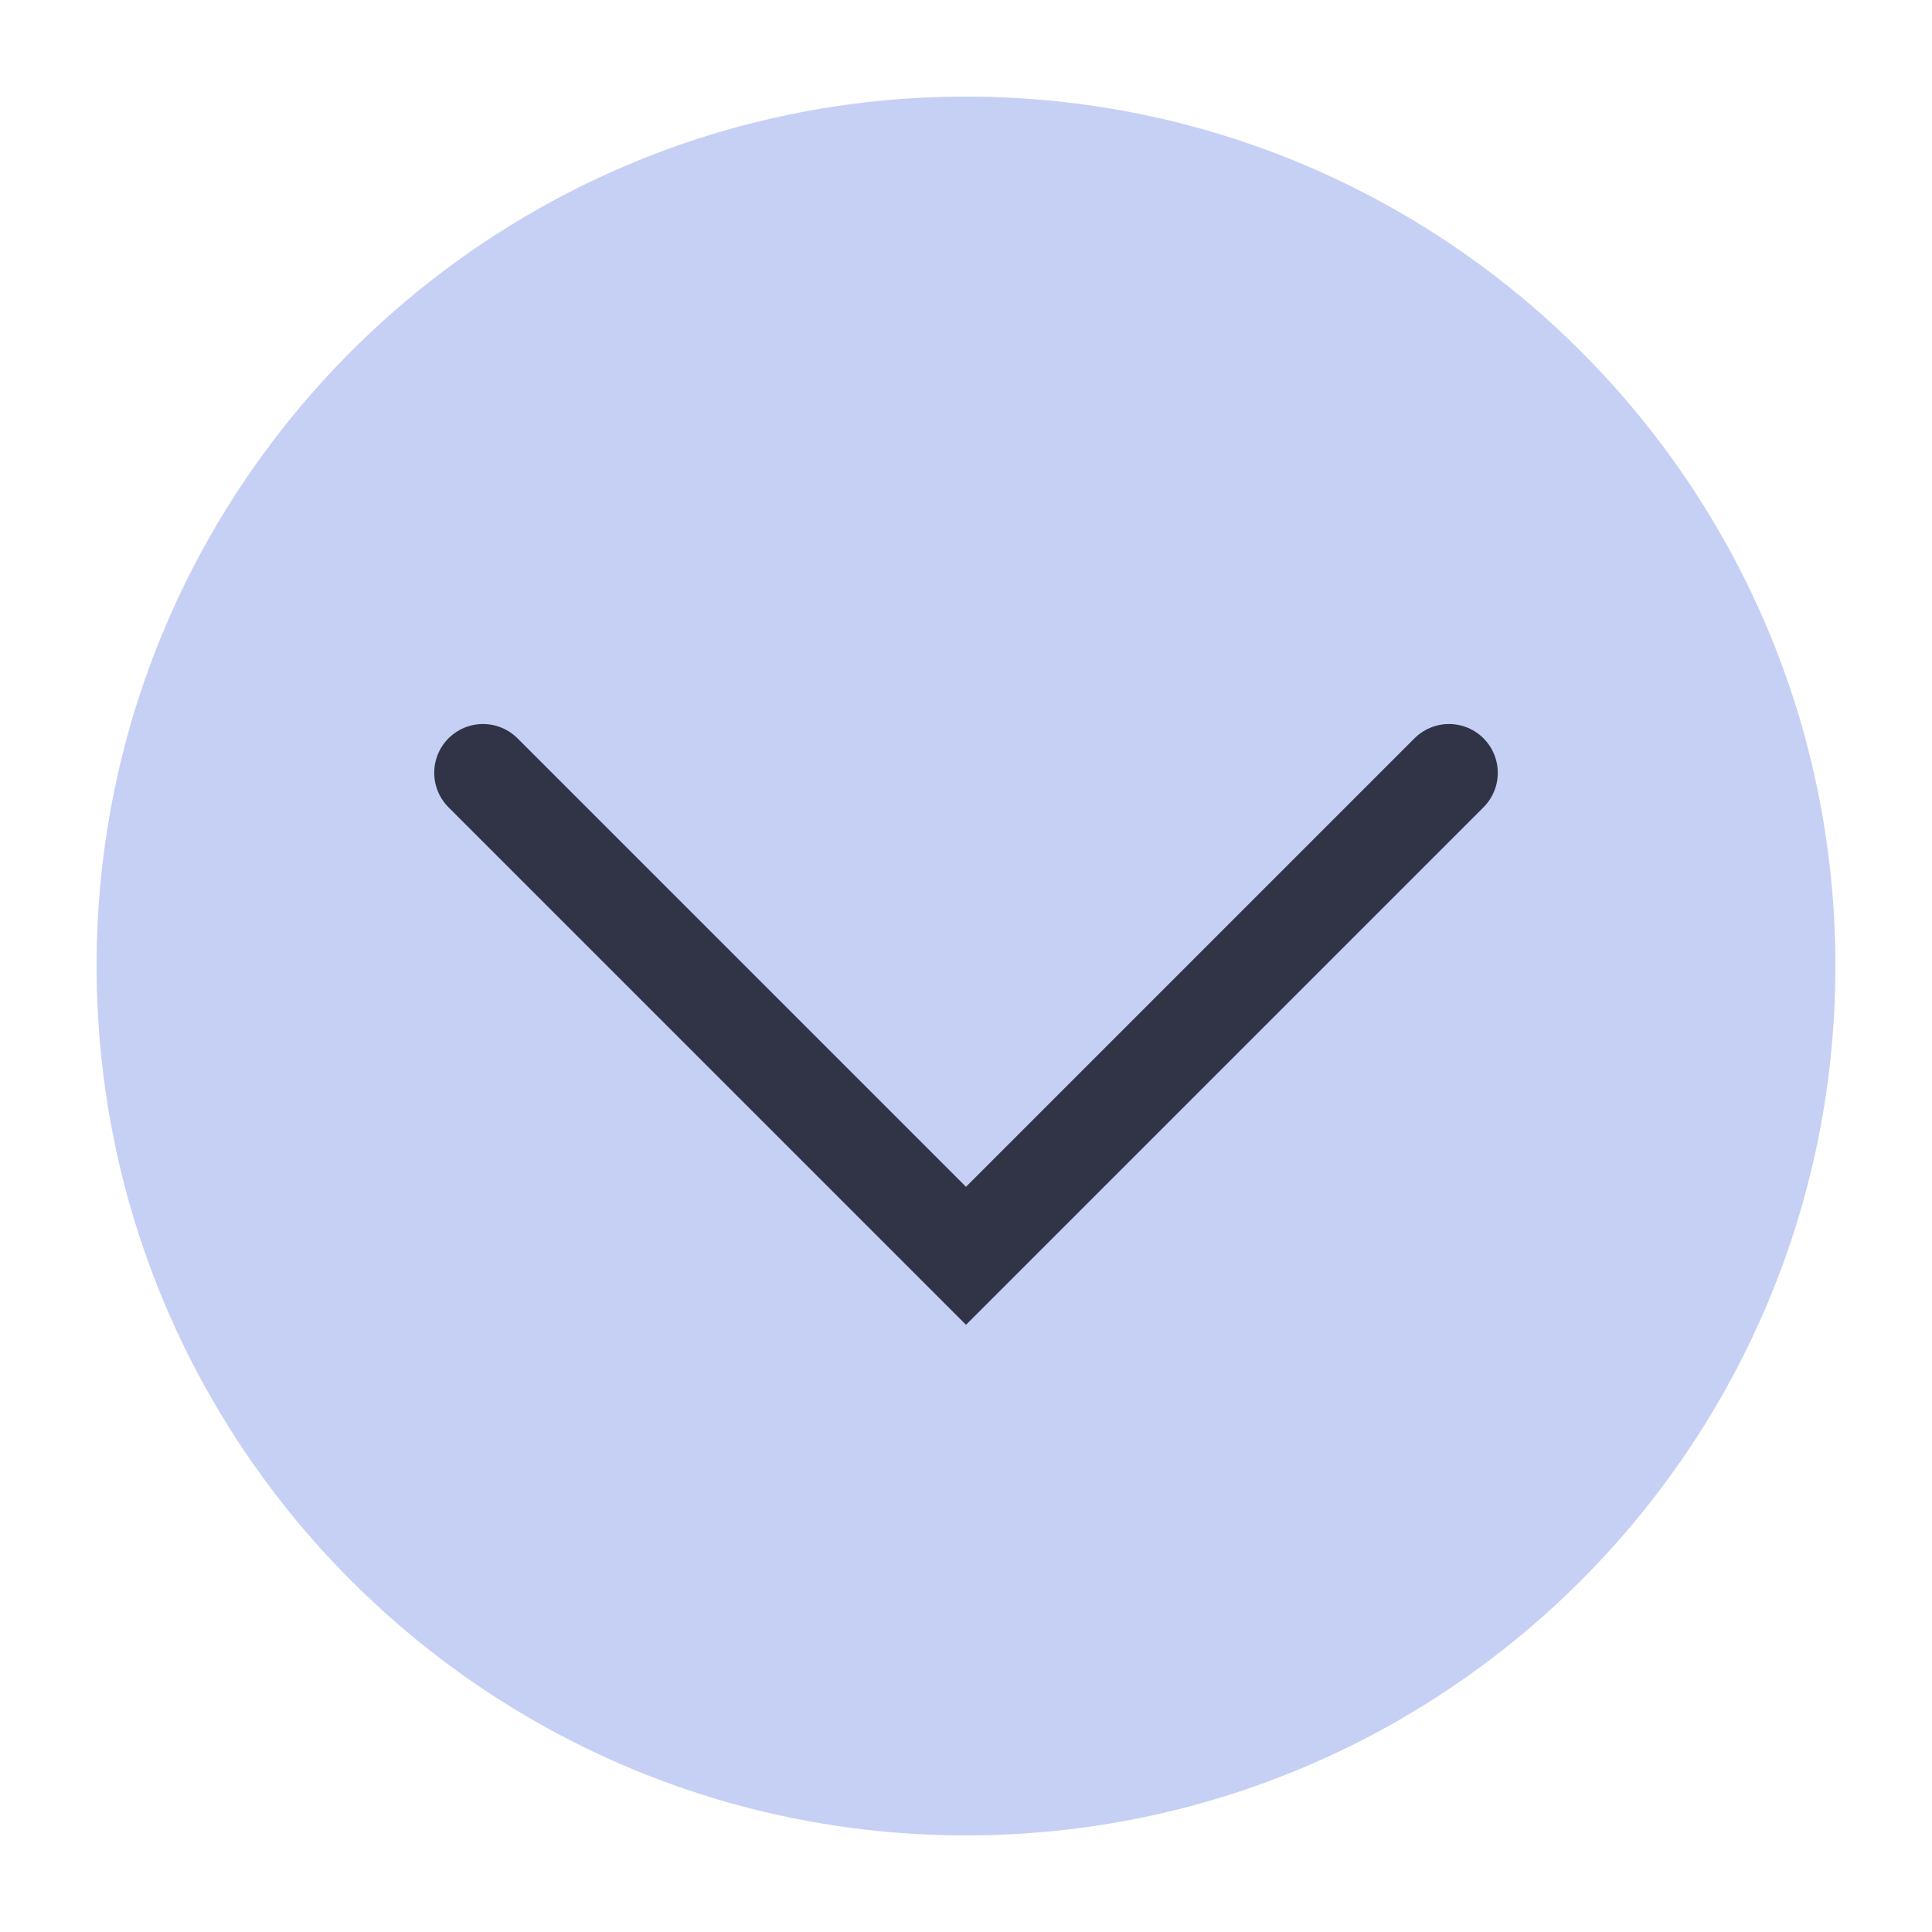
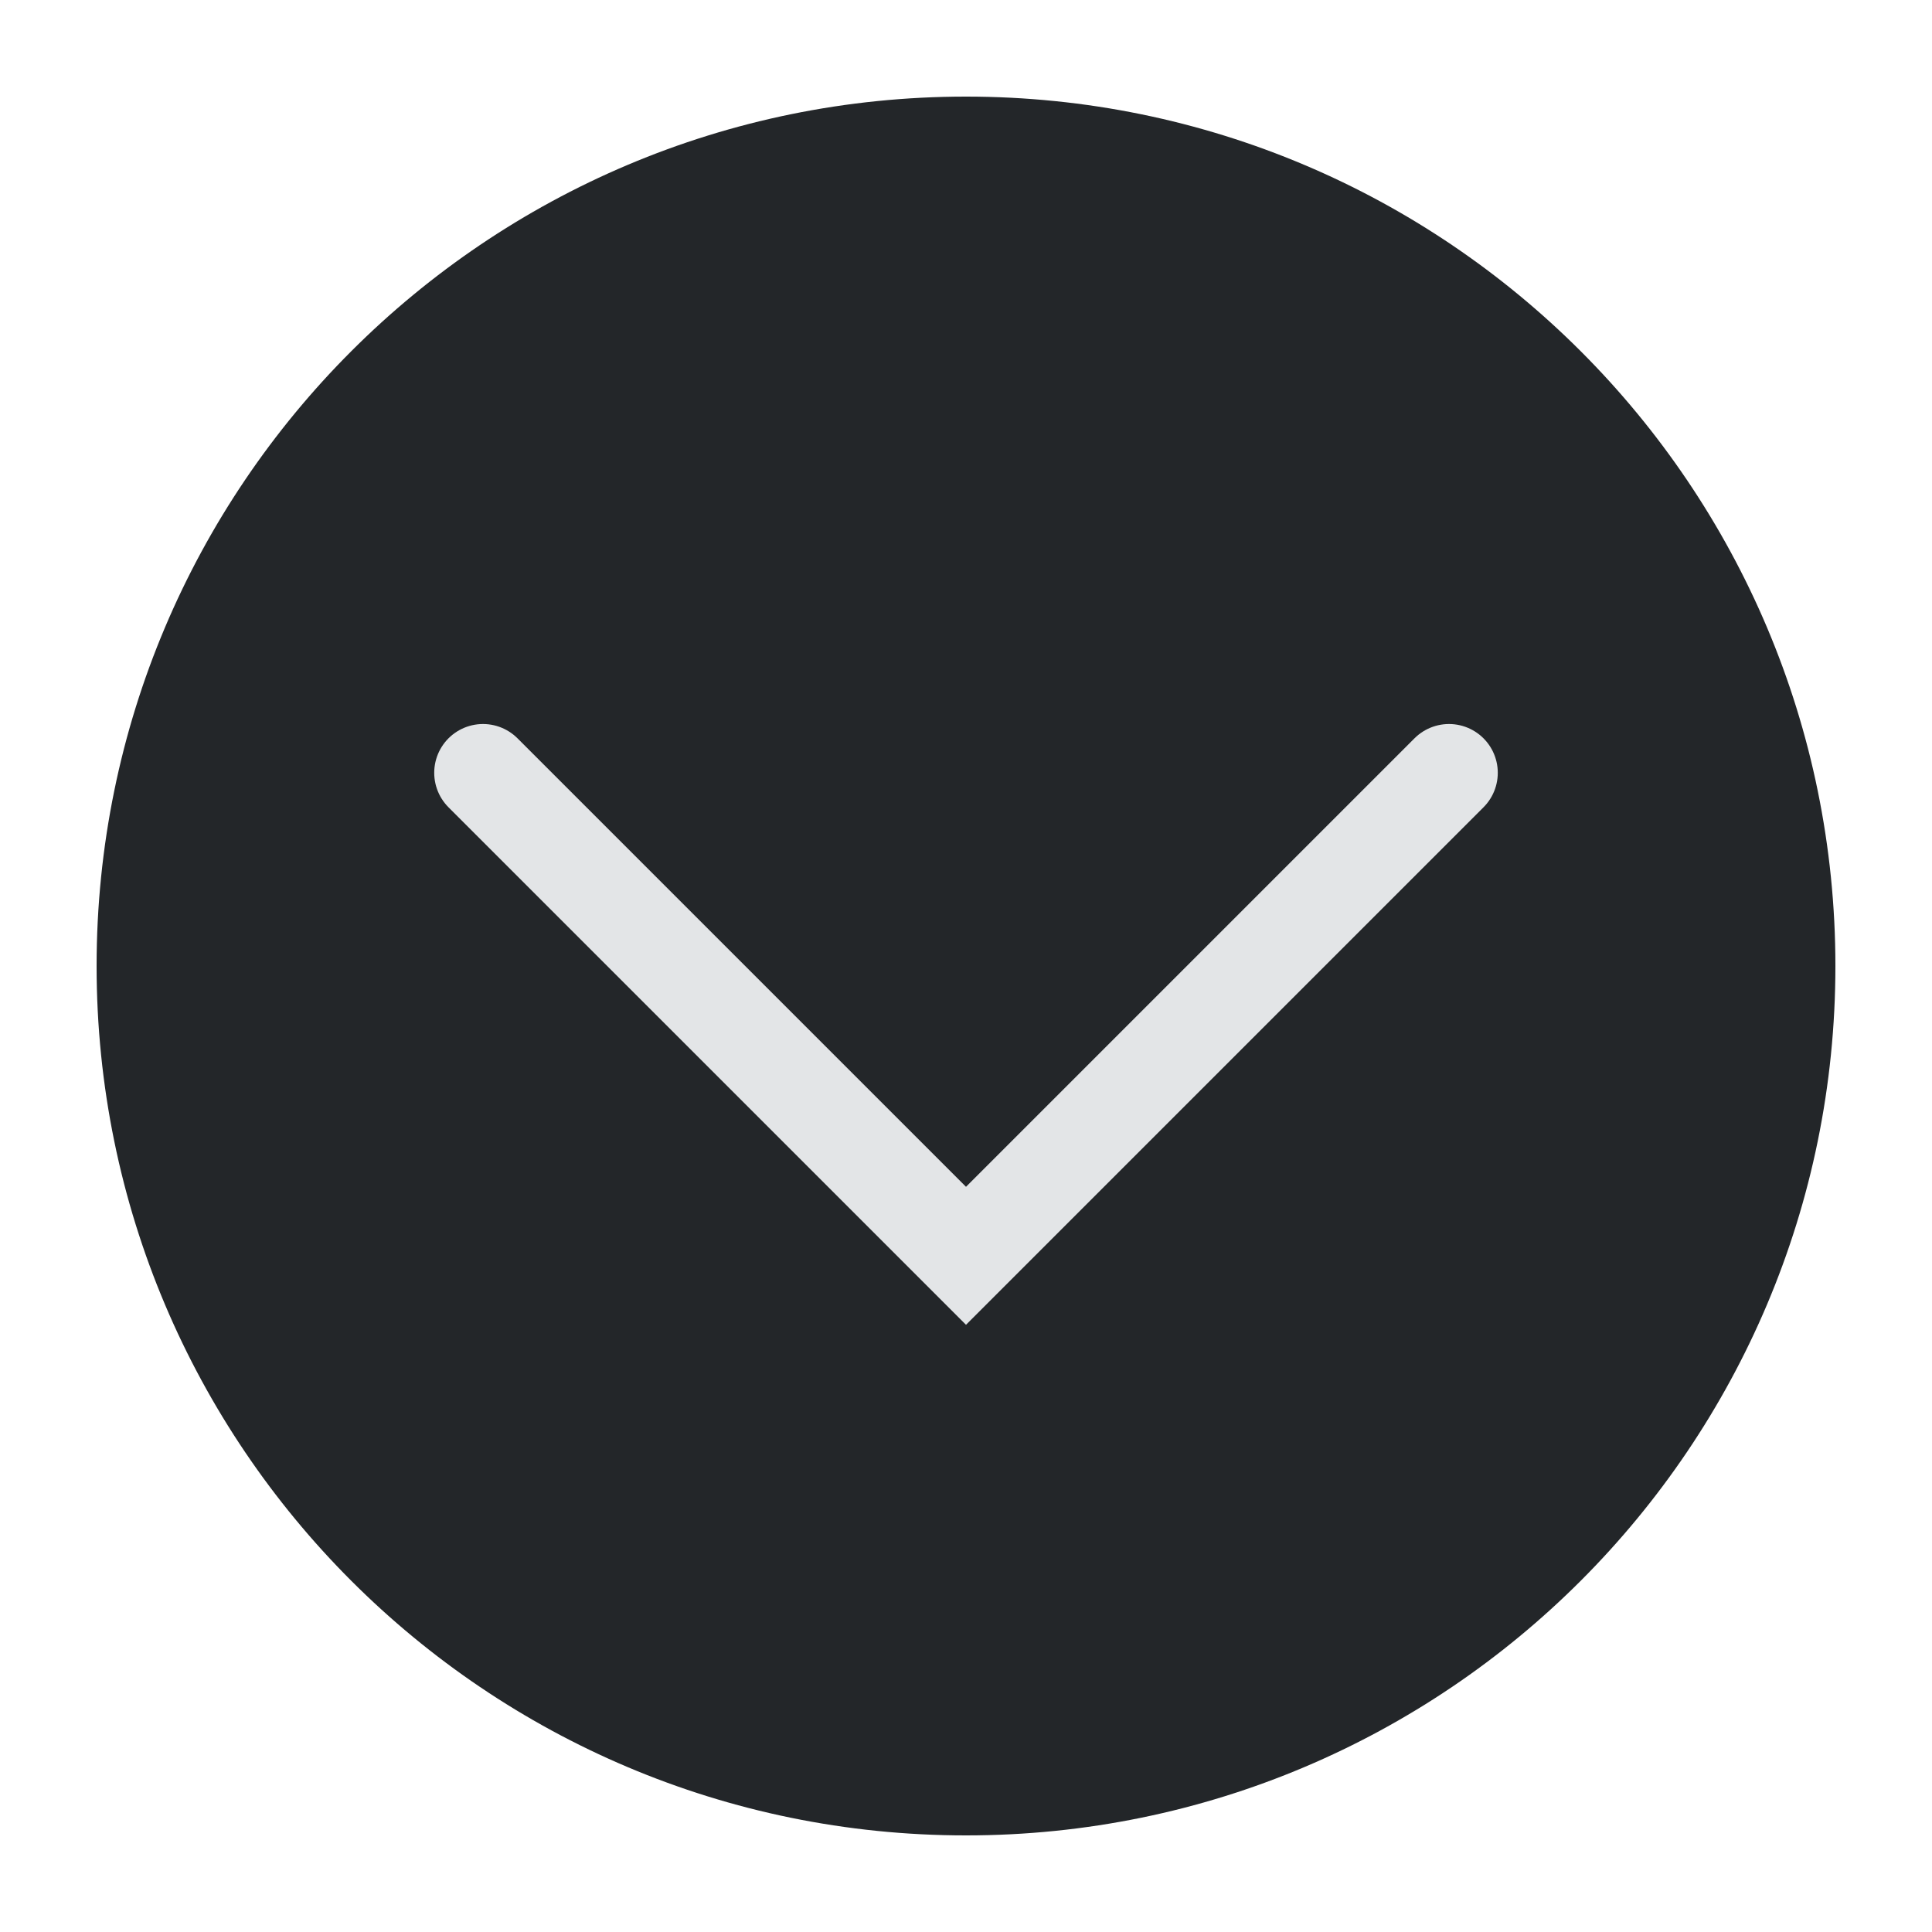
<svg xmlns="http://www.w3.org/2000/svg" viewBox="0 0 50 50" version="1.2" baseProfile="tiny">
  <defs>
</defs>
  <g fill="none" stroke="black" stroke-width="1" fill-rule="evenodd" stroke-linecap="square" stroke-linejoin="bevel">
-     <g fill="#c6d0f5" fill-opacity="1" stroke="none" transform="matrix(2.5,0,0,2.5,2.5,2.5)" font-family="Noto Sans" font-size="10" font-weight="400" font-style="normal">
+     <g fill="#232629" fill-opacity="1" stroke="none" transform="matrix(2.5,0,0,2.5,2.5,2.5)" font-family="Noto Sans" font-size="10" font-weight="400" font-style="normal">
      <circle cx="9" cy="9" r="9" />
    </g>
-     <g fill="none" stroke="#303446" stroke-opacity="1" stroke-width="1.01" stroke-linecap="round" stroke-linejoin="miter" stroke-miterlimit="2" transform="matrix(2.5,0,0,2.5,2.5,2.5)" font-family="Noto Sans" font-size="10" font-weight="400" font-style="normal">
+     <g fill="none" stroke="#e3e5e7" stroke-opacity="1" stroke-width="1.01" stroke-linecap="round" stroke-linejoin="miter" stroke-miterlimit="2" transform="matrix(2.5,0,0,2.5,2.5,2.5)" font-family="Noto Sans" font-size="10" font-weight="400" font-style="normal">
      <polyline fill="none" vector-effect="none" points="4,7 9,12 14,7 " />
    </g>
    <g fill="none" stroke="#000000" stroke-opacity="1" stroke-width="1" stroke-linecap="square" stroke-linejoin="bevel" transform="matrix(1,0,0,1,0,0)" font-family="Noto Sans" font-size="10" font-weight="400" font-style="normal">
</g>
  </g>
</svg>
